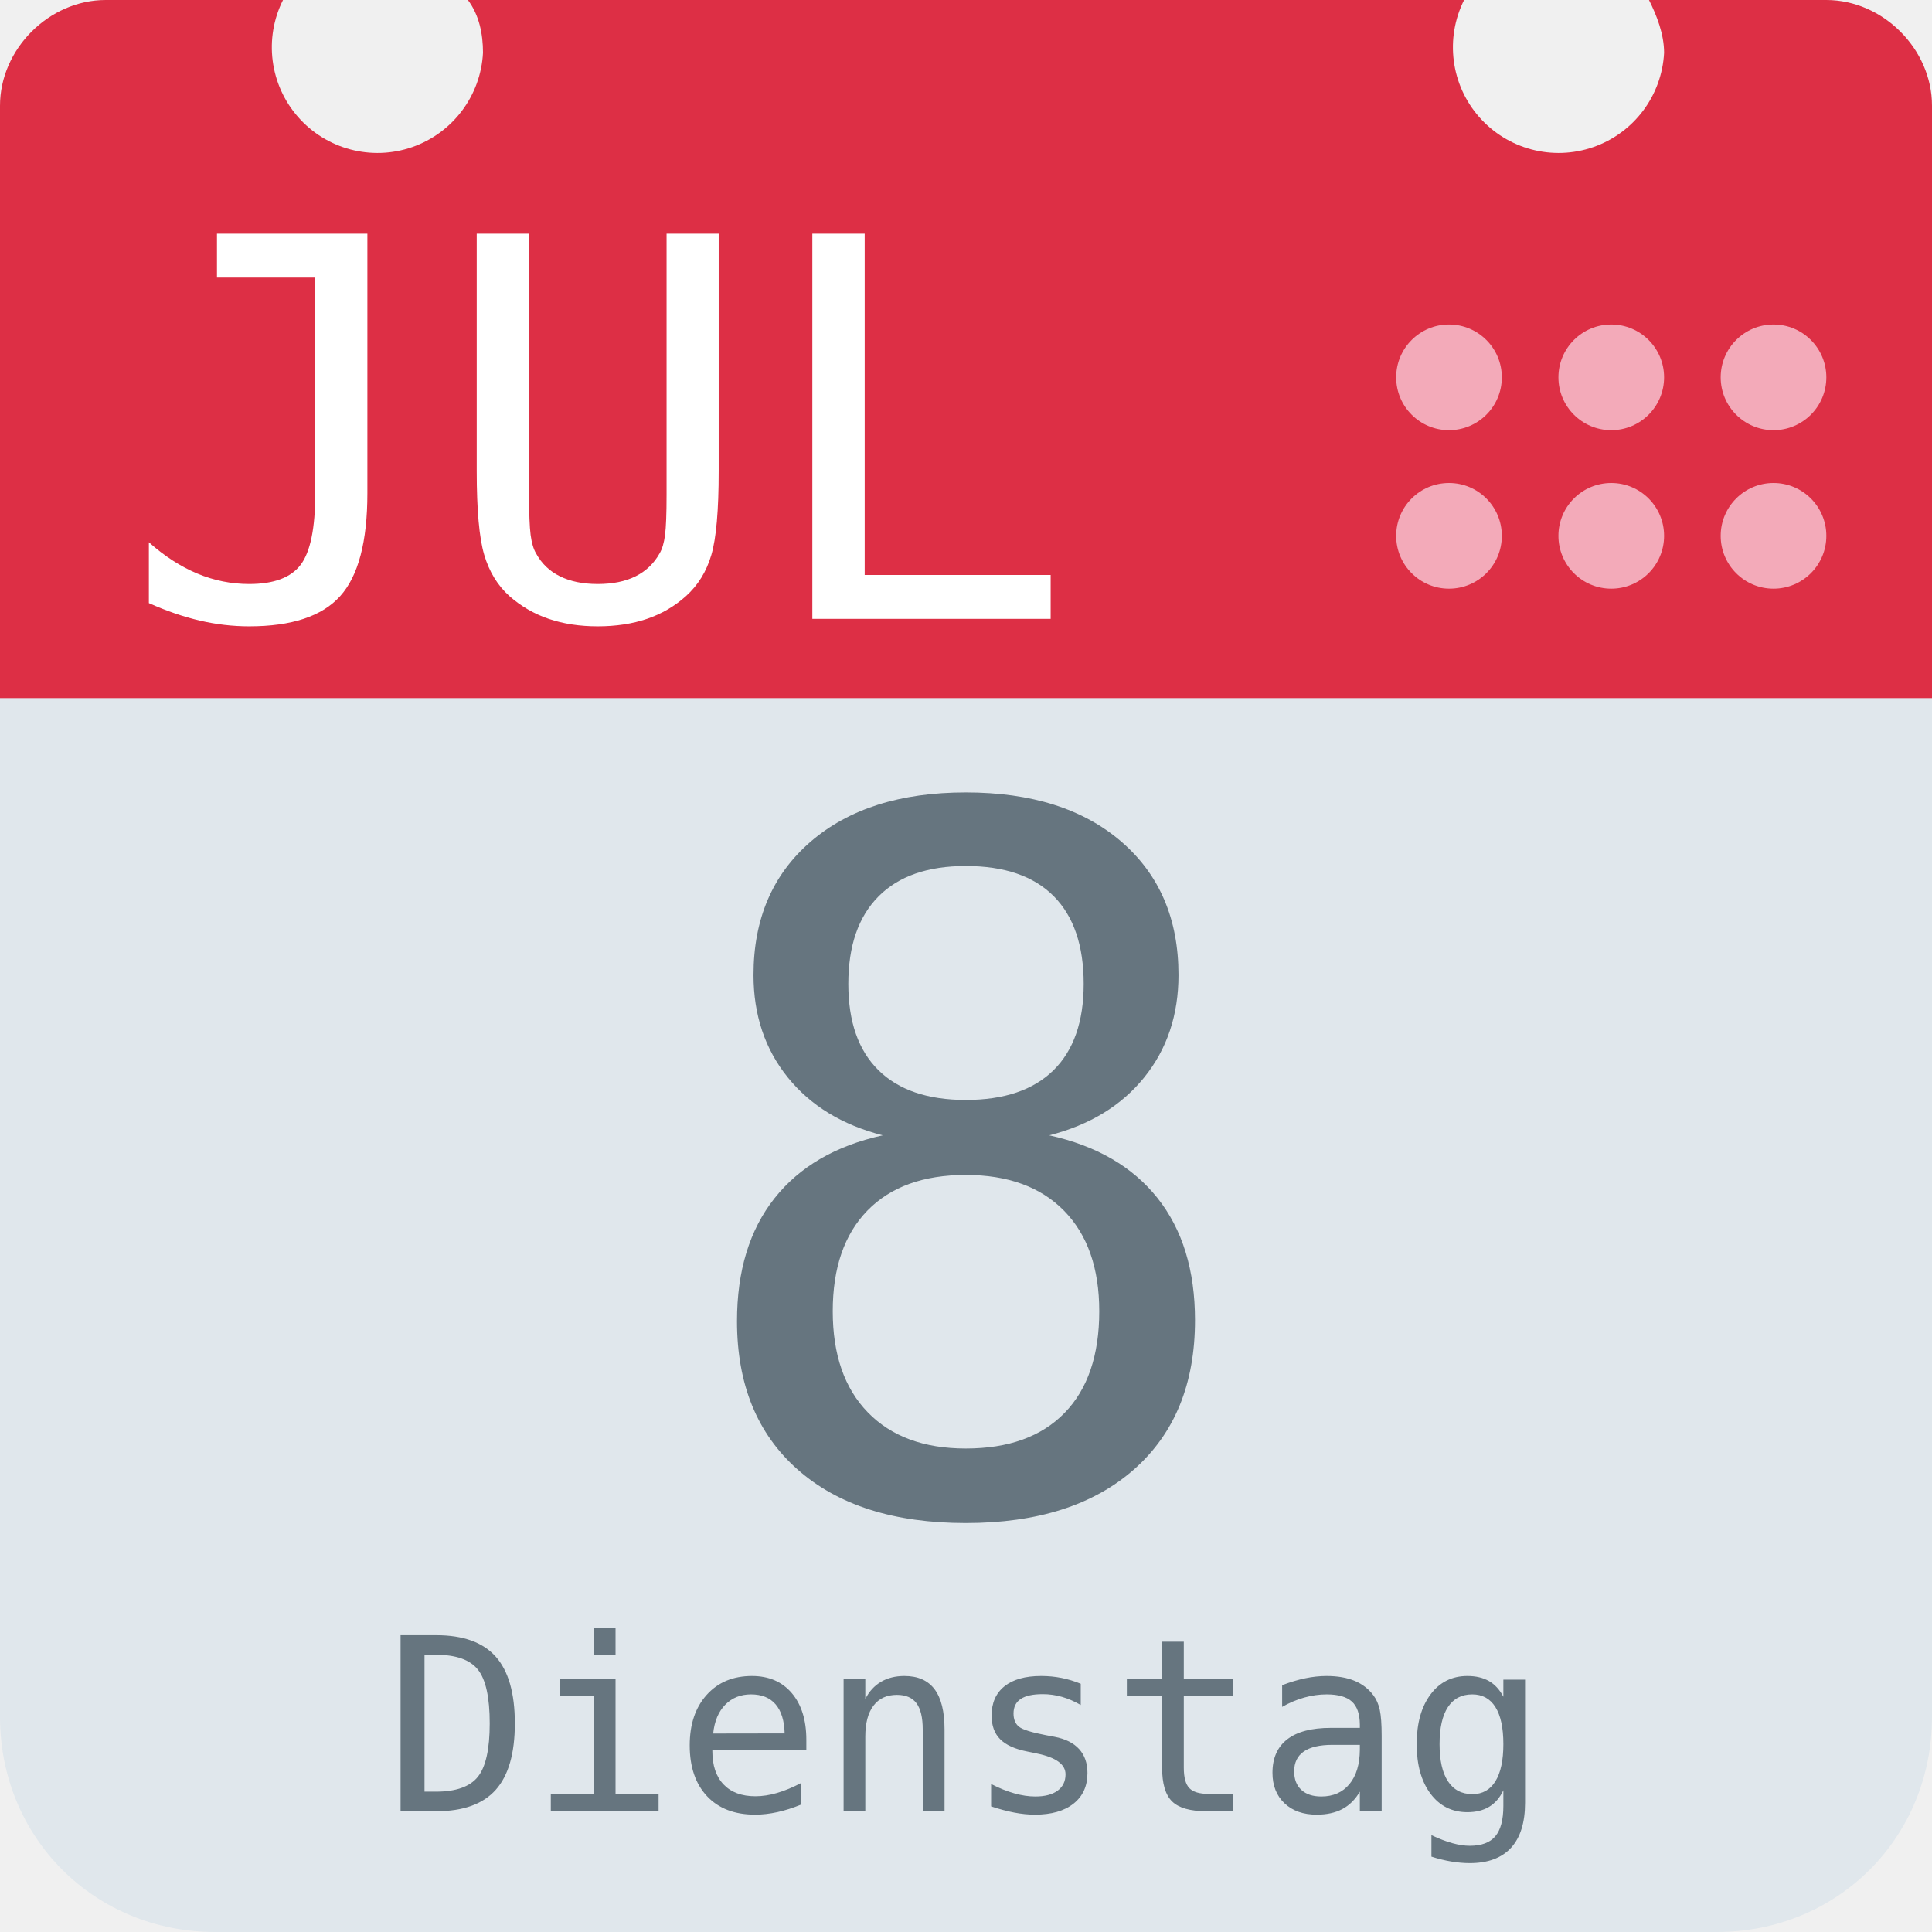
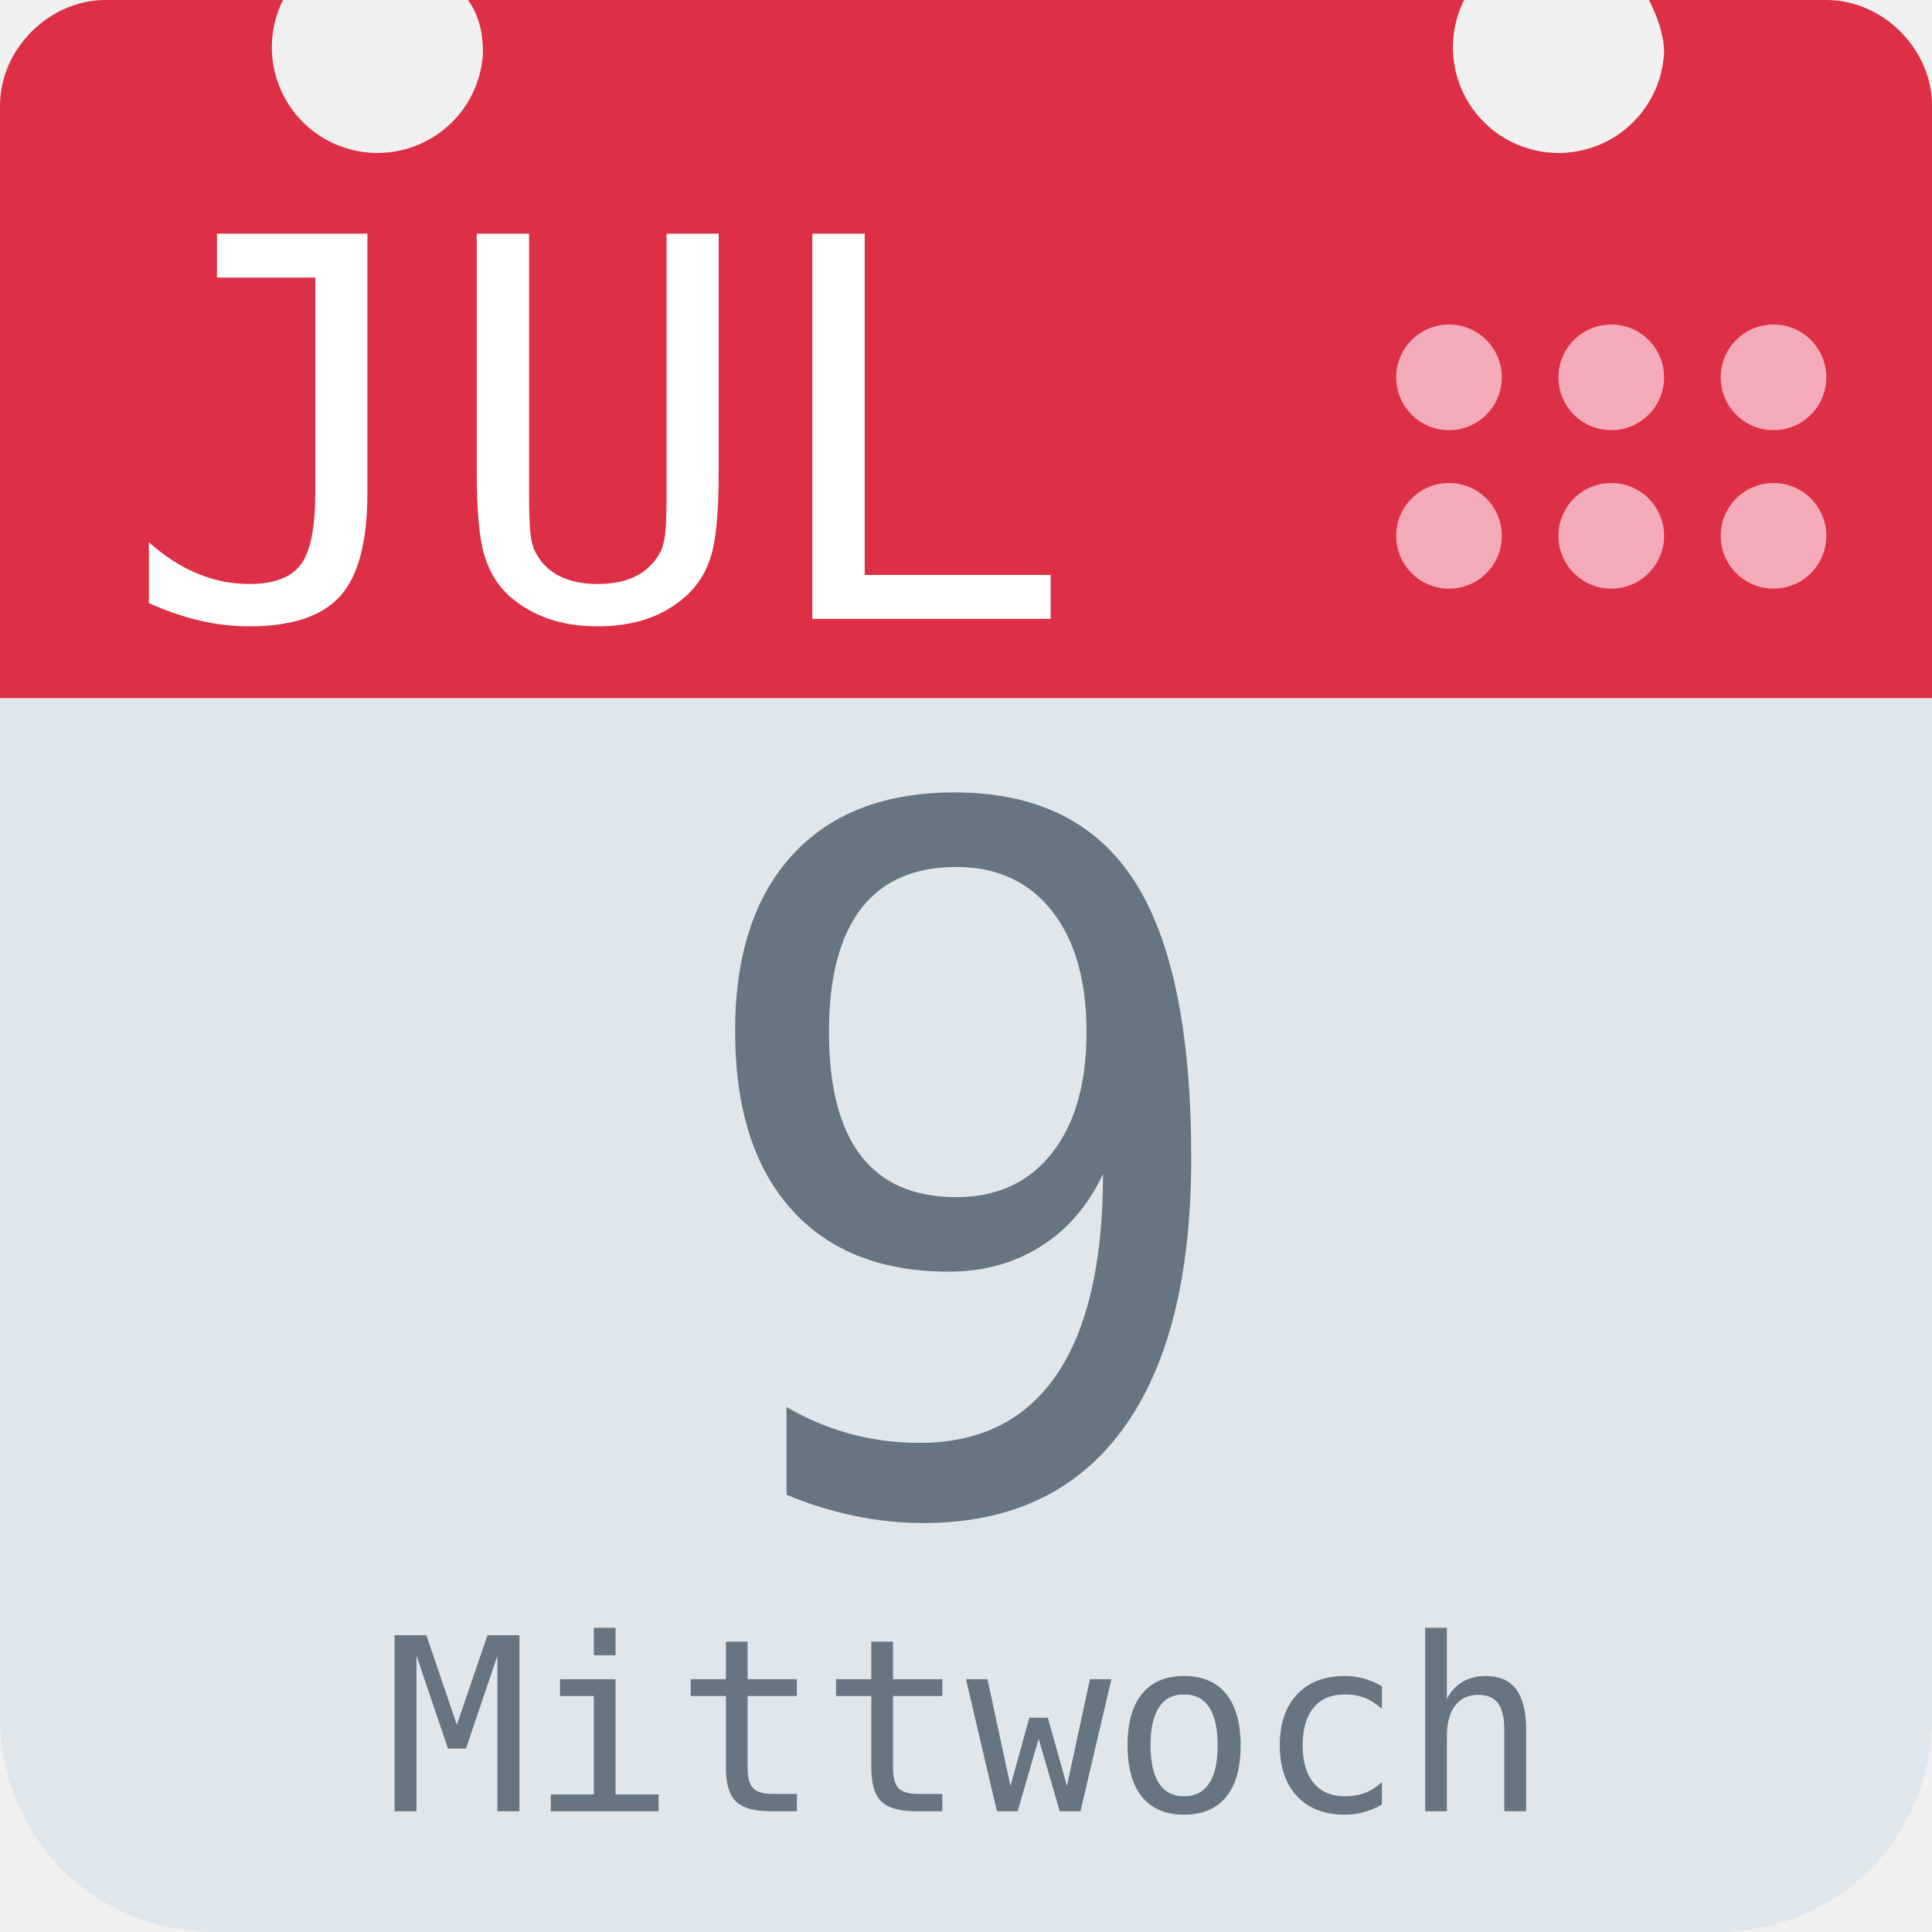
<svg xmlns="http://www.w3.org/2000/svg" aria-label="Calendar" role="img" viewBox="0 0 512 512">
  <path d="M512 455c0 32-25 57-57 57H57c-32 0-57-25-57-57V128c0-31 25-57 57-57h398c32 0 57 26 57 57z" fill="#e0e7ec" />
  <path d="M484 0h-47c2 4 4 9 4 14a28 28 0 1 1-53-14H124c3 4 4 9 4 14A28 28 0 1 1 75 0H28C13 0 0 13 0 28v157h512V28c0-15-13-28-28-28z" fill="#dd2f45" />
  <g fill="#f3aab9">
    <circle cx="470" cy="142" r="14" />
    <circle cx="470" cy="100" r="14" />
    <circle cx="427" cy="142" r="14" />
    <circle cx="427" cy="100" r="14" />
    <circle cx="384" cy="142" r="14" />
    <circle cx="384" cy="100" r="14" />
  </g>
  <text id="month" x="32" y="164" fill="#fff" font-family="monospace" font-size="140px" style="text-anchor: left">JUL</text>
-   <text id="day" x="256" y="400" fill="#66757f" font-family="monospace" font-size="256px" style="text-anchor: middle">8</text>
-   <text id="weekday" x="256" y="480" fill="#66757f" font-family="monospace" font-size="64px" style="text-anchor: middle">Dienstag</text>
+   <text id="day" x="256" y="400" fill="#66757f" font-family="monospace" font-size="256px" style="text-anchor: middle">9</text>
+   <text id="weekday" x="256" y="480" fill="#66757f" font-family="monospace" font-size="64px" style="text-anchor: middle">Mittwoch</text>
</svg>
